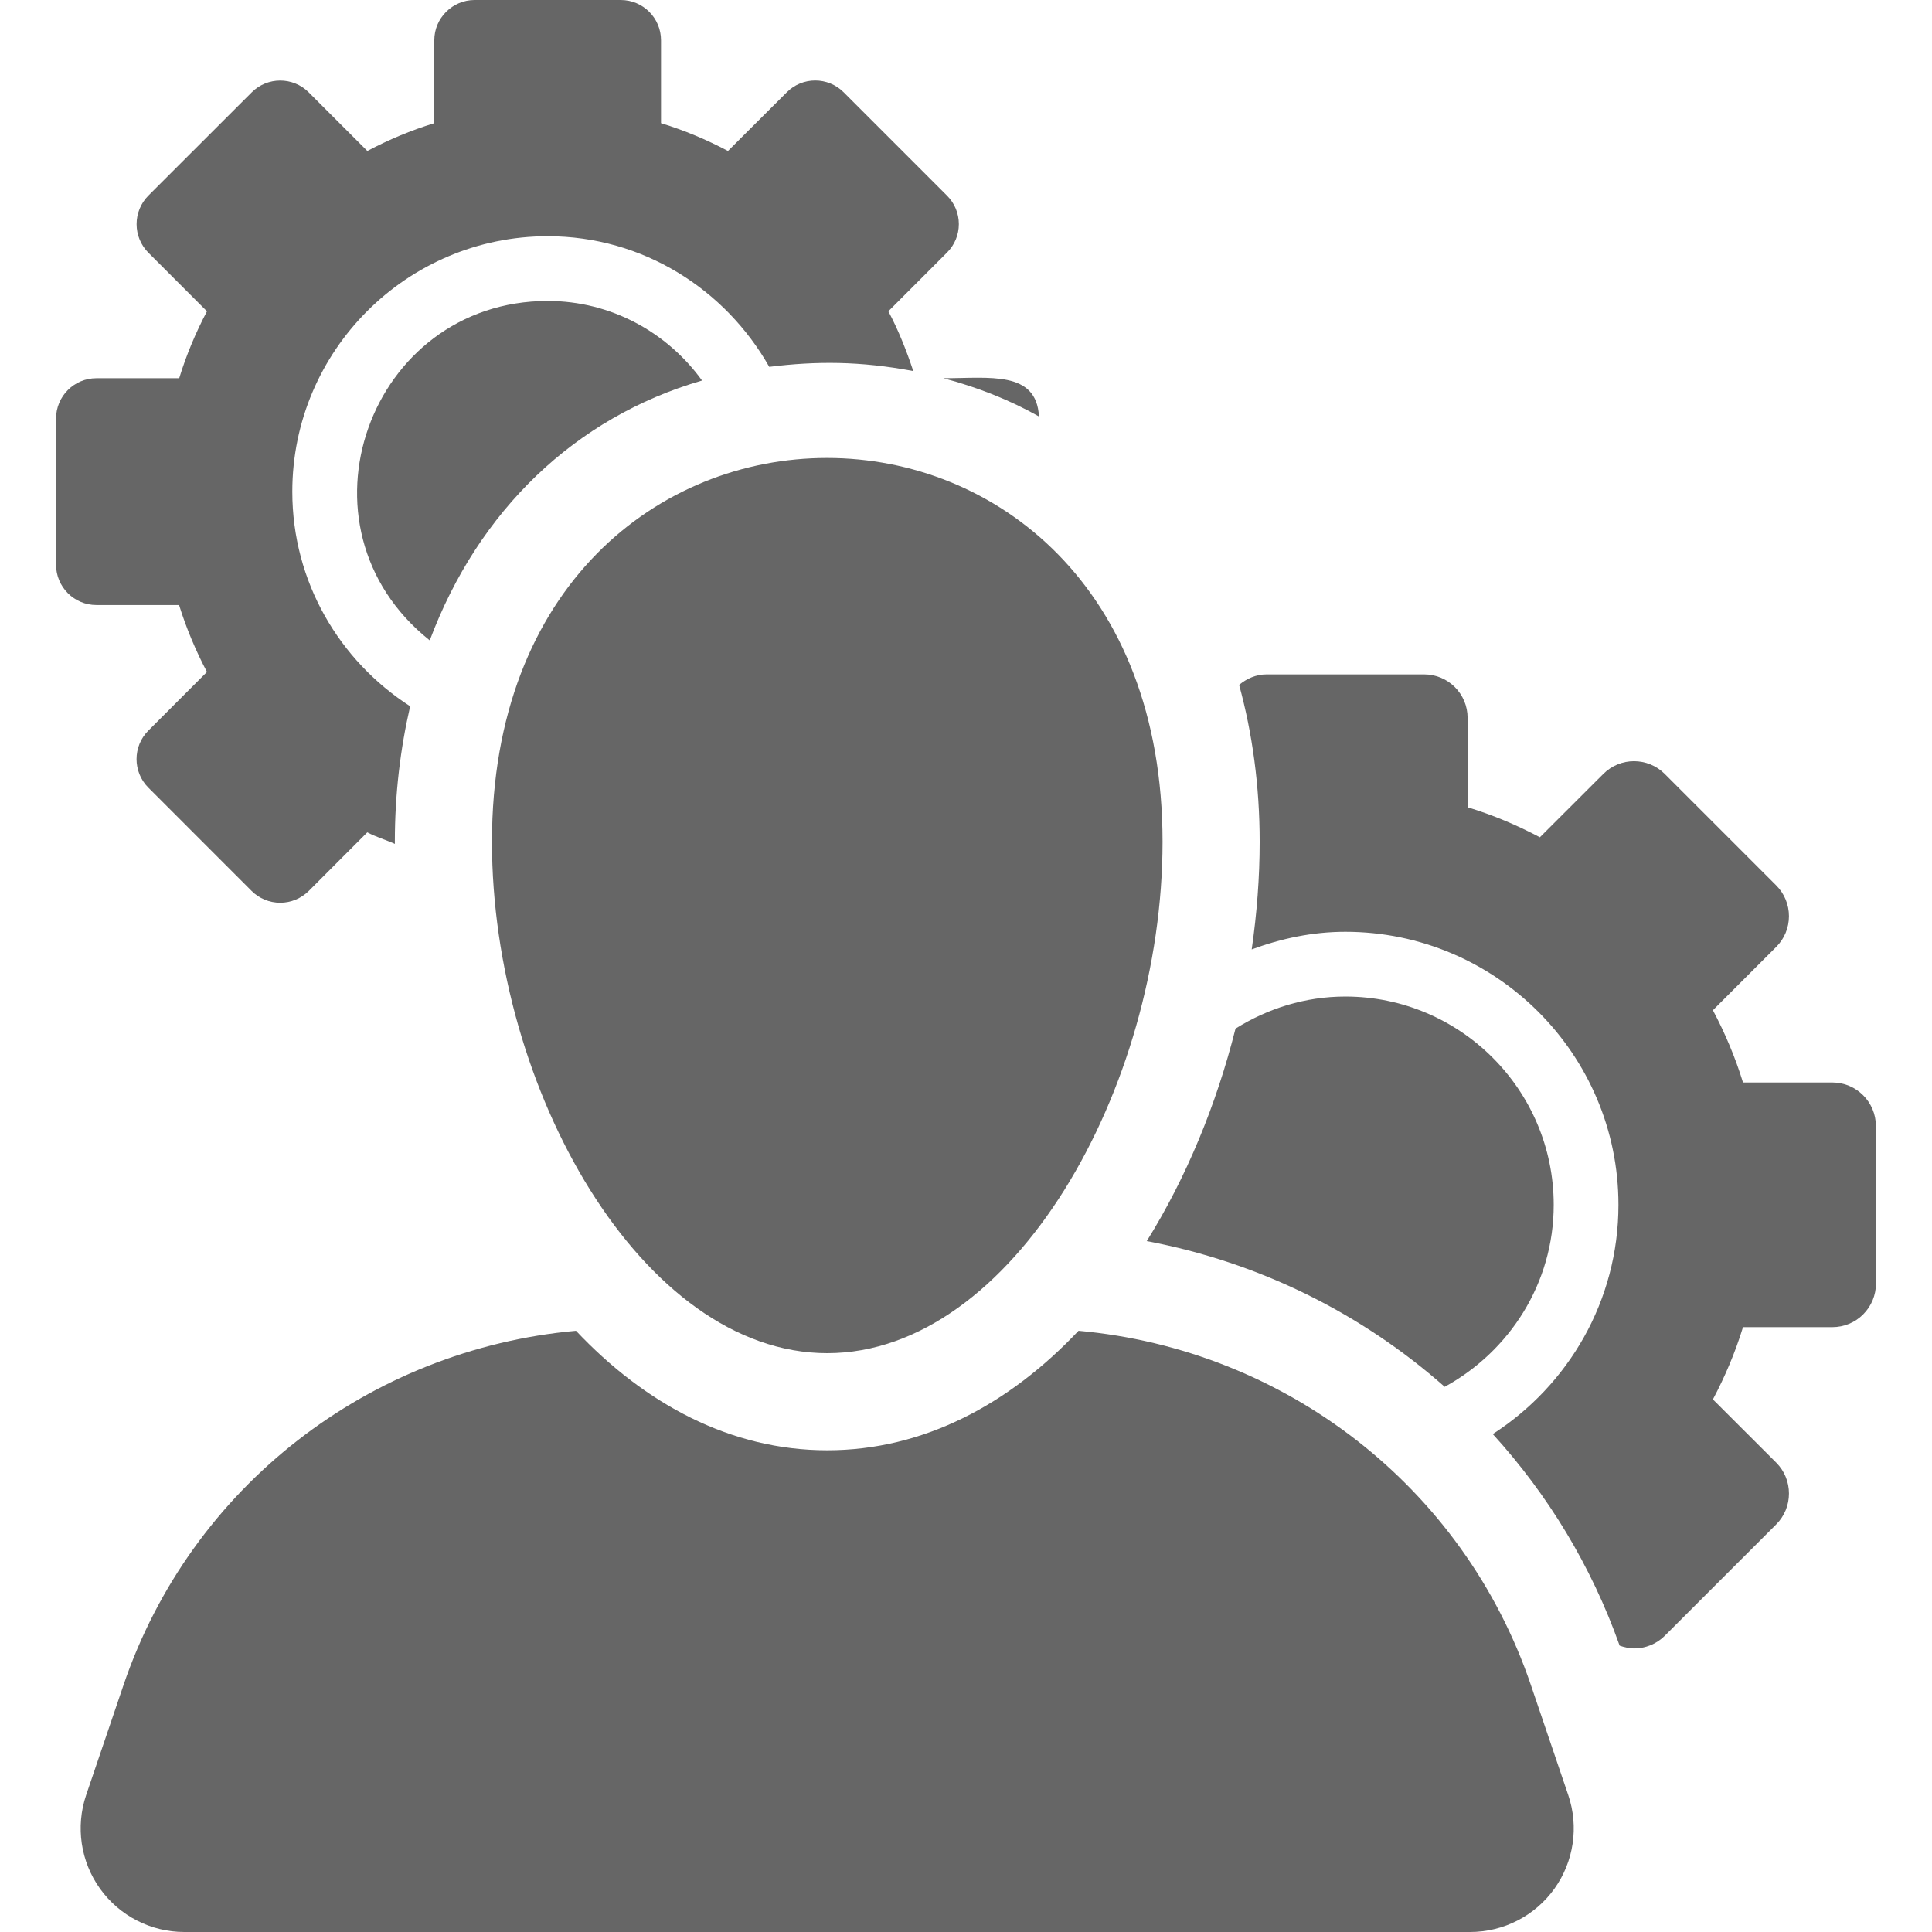
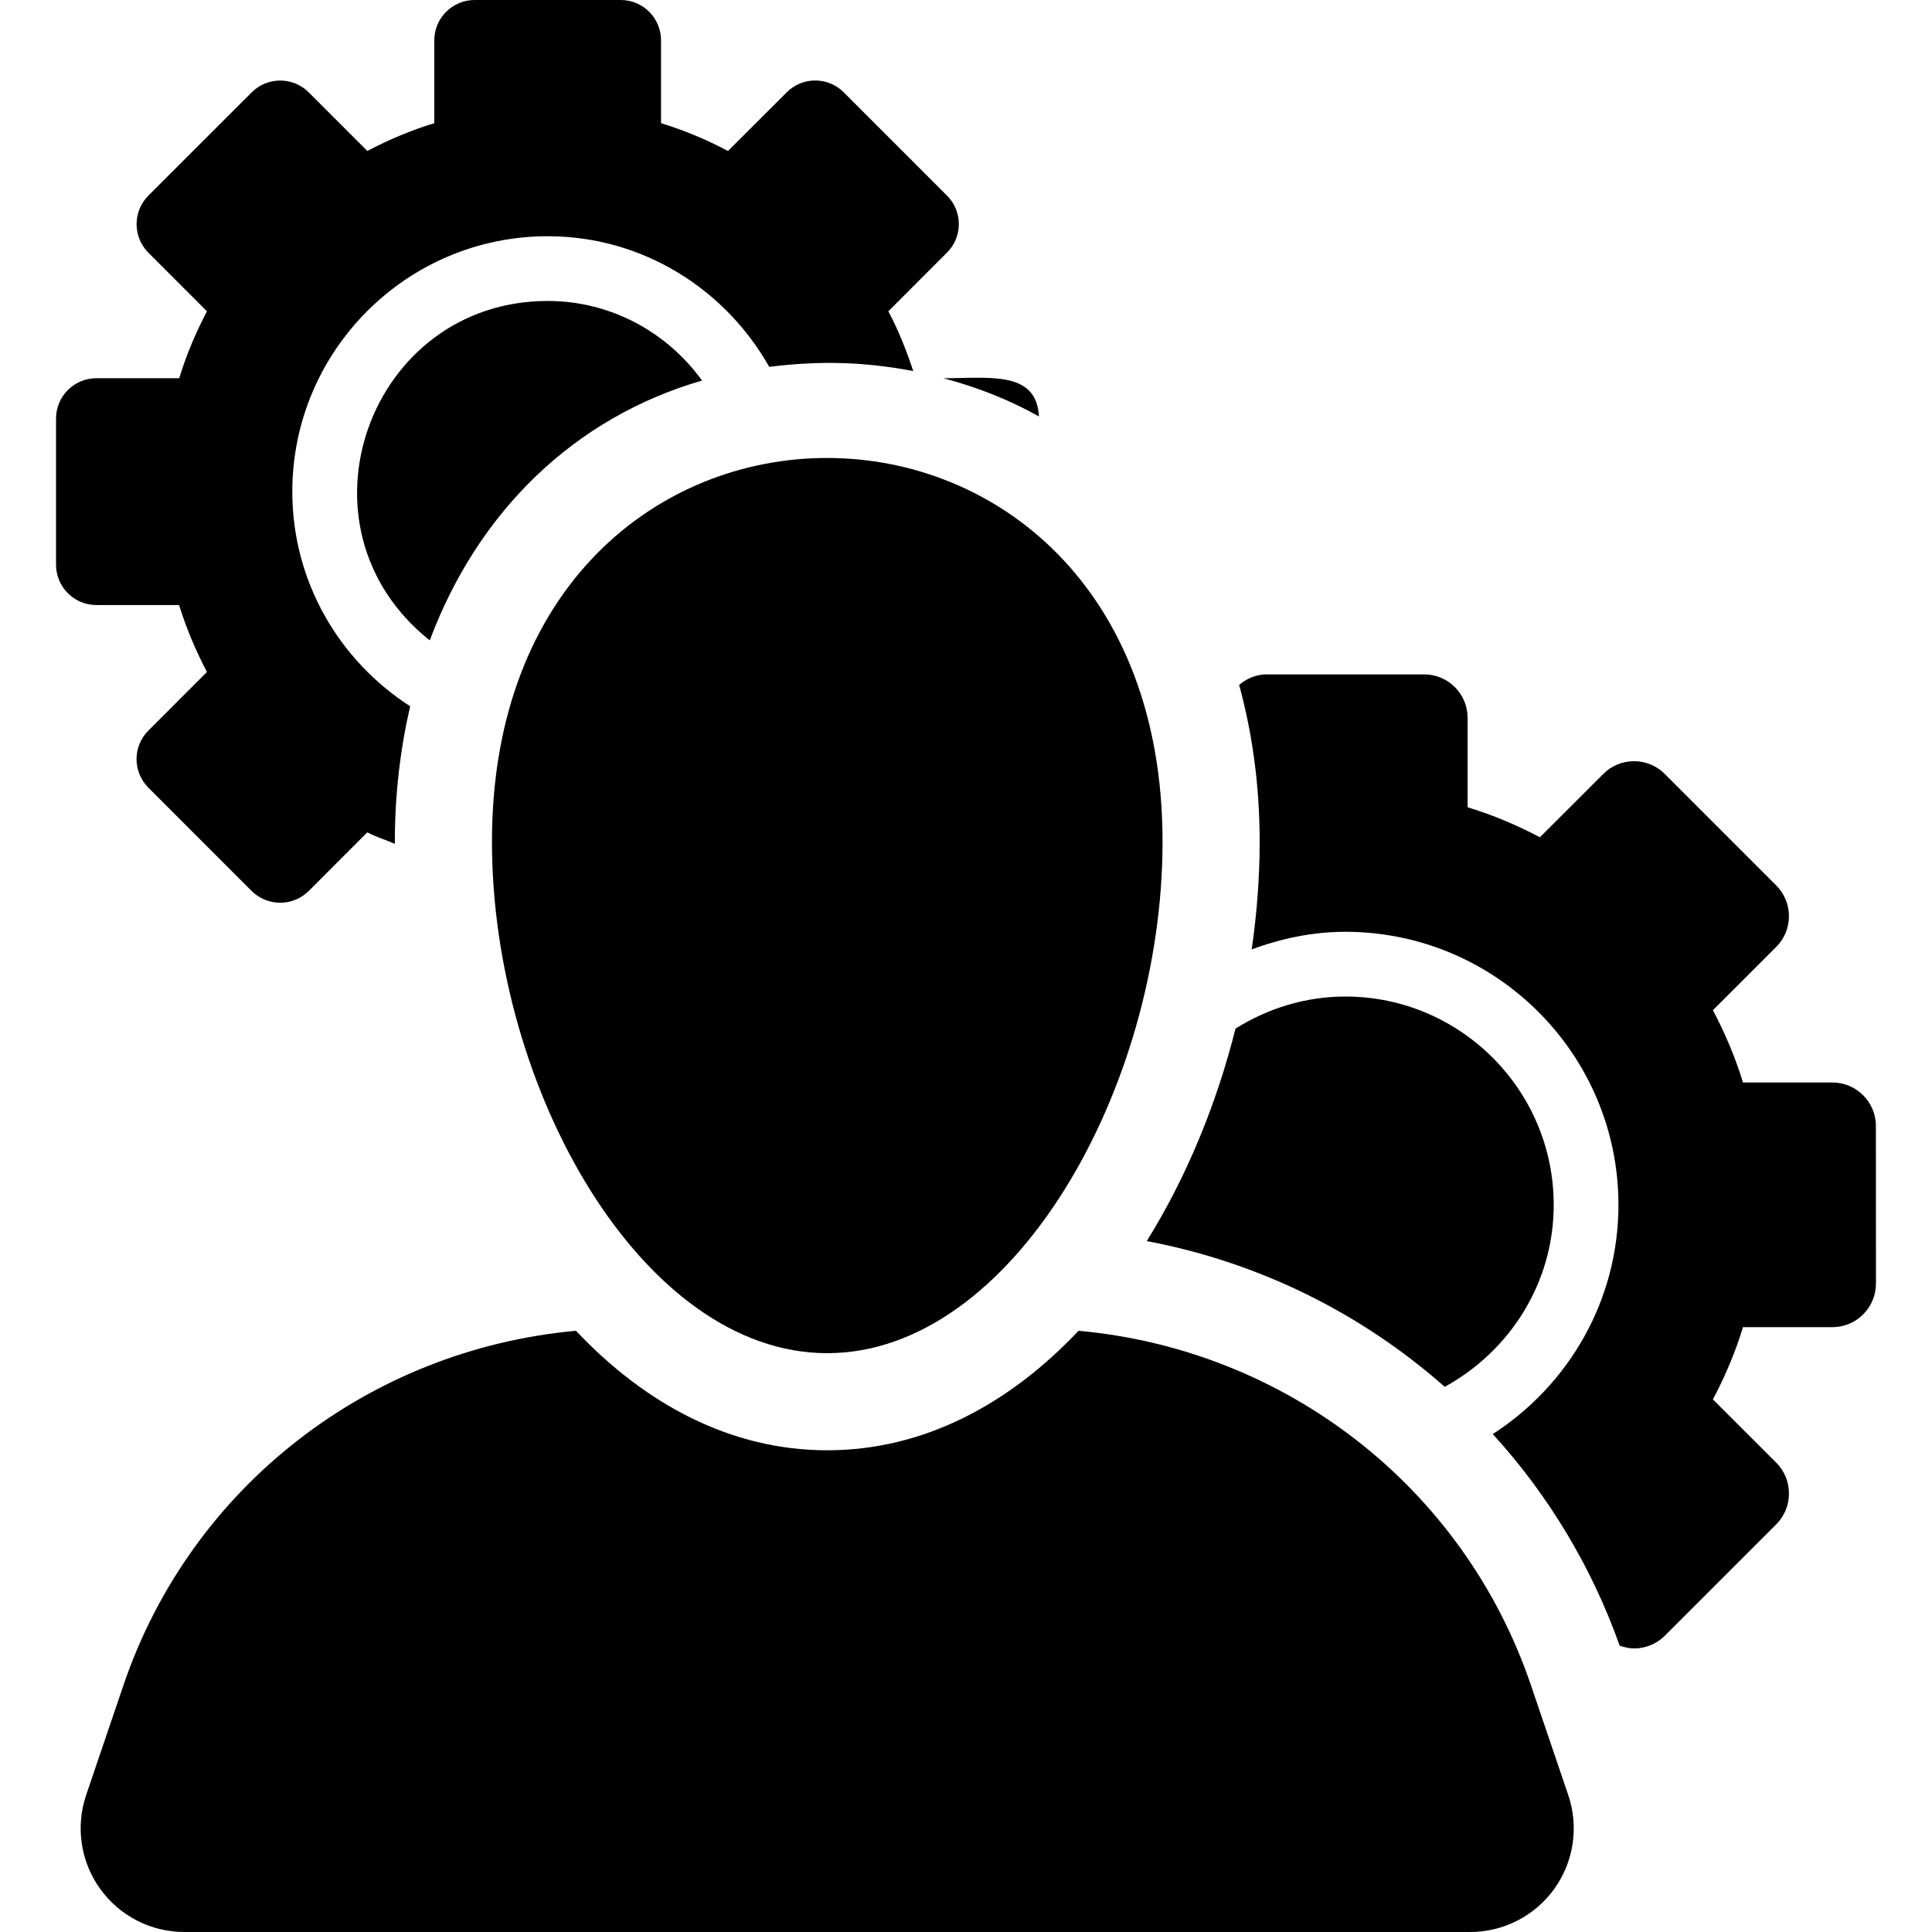
- <svg xmlns="http://www.w3.org/2000/svg" fill="#666" height="40px" width="40px" version="1.1" id="Capa_1" viewBox="0 0 474.565 474.565" xml:space="preserve">
+ <svg xmlns="http://www.w3.org/2000/svg" fill="#000" version="1.1" id="Capa_1" viewBox="0 0 474.565 474.565" xml:space="preserve">
  <g>
    <path d="M255.204,102.3c-0.606-11.321-12.176-9.395-23.465-9.395C240.078,95.126,247.967,98.216,255.204,102.3z" />
    <path d="M134.524,73.928c-43.825,0-63.997,55.471-28.963,83.37c11.943-31.89,35.718-54.788,66.886-63.826   C163.921,81.685,150.146,73.928,134.524,73.928z" />
    <path d="M43.987,148.617c1.786,5.731,4.1,11.229,6.849,16.438L36.44,179.459c-3.866,3.866-3.866,10.141,0,14.015l25.375,25.383   c1.848,1.848,4.38,2.888,7.019,2.888c2.61,0,5.125-1.04,7.005-2.888l14.38-14.404c2.158,1.142,4.55,1.842,6.785,2.827   c0-0.164-0.016-0.334-0.016-0.498c0-11.771,1.352-22.875,3.759-33.302c-17.362-11.174-28.947-30.57-28.947-52.715   c0-34.592,28.139-62.739,62.723-62.739c23.418,0,43.637,13.037,54.43,32.084c11.523-1.429,22.347-1.429,35.376,1.033   c-1.676-5.07-3.648-10.032-6.118-14.683l14.396-14.411c1.878-1.856,2.918-4.38,2.918-7.004c0-2.625-1.04-5.148-2.918-7.004   l-25.361-25.367c-1.94-1.941-4.472-2.904-7.003-2.904c-2.532,0-5.063,0.963-6.989,2.904l-14.442,14.411   c-5.217-2.764-10.699-5.078-16.444-6.825V9.9c0-5.466-4.411-9.9-9.893-9.9h-35.888c-5.451,0-9.909,4.434-9.909,9.9v20.359   c-5.73,1.747-11.213,4.061-16.446,6.825L75.839,22.689c-1.942-1.941-4.473-2.904-7.005-2.904c-2.531,0-5.077,0.963-7.003,2.896   L36.44,48.048c-1.848,1.864-2.888,4.379-2.888,7.012c0,2.632,1.04,5.148,2.888,7.004l14.396,14.403   c-2.75,5.218-5.063,10.708-6.817,16.438H23.675c-5.482,0-9.909,4.441-9.909,9.915v35.889c0,5.458,4.427,9.908,9.909,9.908H43.987z" />
    <path d="M354.871,340.654c15.872-8.705,26.773-25.367,26.773-44.703c0-28.217-22.967-51.168-51.184-51.168   c-9.923,0-19.118,2.966-26.975,7.873c-4.705,18.728-12.113,36.642-21.803,52.202C309.152,310.022,334.357,322.531,354.871,340.654z   " />
    <path d="M460.782,276.588c0-5.909-4.799-10.693-10.685-10.693H428.14c-1.896-6.189-4.411-12.121-7.393-17.75l15.544-15.544   c2.02-2.004,3.137-4.721,3.137-7.555c0-2.835-1.118-5.553-3.137-7.563l-27.363-27.371c-2.08-2.09-4.829-3.138-7.561-3.138   c-2.734,0-5.467,1.048-7.547,3.138l-15.576,15.552c-5.623-2.982-11.539-5.481-17.751-7.369v-21.958   c0-5.901-4.768-10.685-10.669-10.685H311.11c-2.594,0-4.877,1.04-6.739,2.578c3.26,11.895,5.046,24.793,5.046,38.552   c0,8.735-0.682,17.604-1.956,26.423c7.205-2.656,14.876-4.324,22.999-4.324c36.99,0,67.086,30.089,67.086,67.07   c0,23.637-12.345,44.353-30.872,56.303c13.48,14.784,24.195,32.324,31.168,51.976c1.148,0.396,2.344,0.684,3.54,0.684   c2.733,0,5.467-1.04,7.563-3.13l27.379-27.371c2.004-2.004,3.106-4.721,3.106-7.555s-1.102-5.551-3.106-7.563l-15.576-15.552   c2.982-5.621,5.497-11.555,7.393-17.75h21.957c2.826,0,5.575-1.118,7.563-3.138c2.004-1.996,3.138-4.72,3.138-7.555   L460.782,276.588z" />
    <path d="M376.038,413.906c-16.602-48.848-60.471-82.445-111.113-87.018c-16.958,17.958-37.954,29.351-61.731,29.351   c-23.759,0-44.771-11.392-61.713-29.351c-50.672,4.573-94.543,38.17-111.145,87.026l-9.177,27.013   c-2.625,7.773-1.368,16.338,3.416,23.007c4.783,6.671,12.486,10.631,20.685,10.631h315.853c8.215,0,15.918-3.96,20.702-10.631   c4.767-6.669,6.041-15.234,3.4-23.007L376.038,413.906z" />
    <path d="M120.842,206.782c0,60.589,36.883,125.603,82.352,125.603c45.487,0,82.368-65.014,82.368-125.603   C285.563,81.188,120.842,80.939,120.842,206.782z" />
  </g>
</svg>
